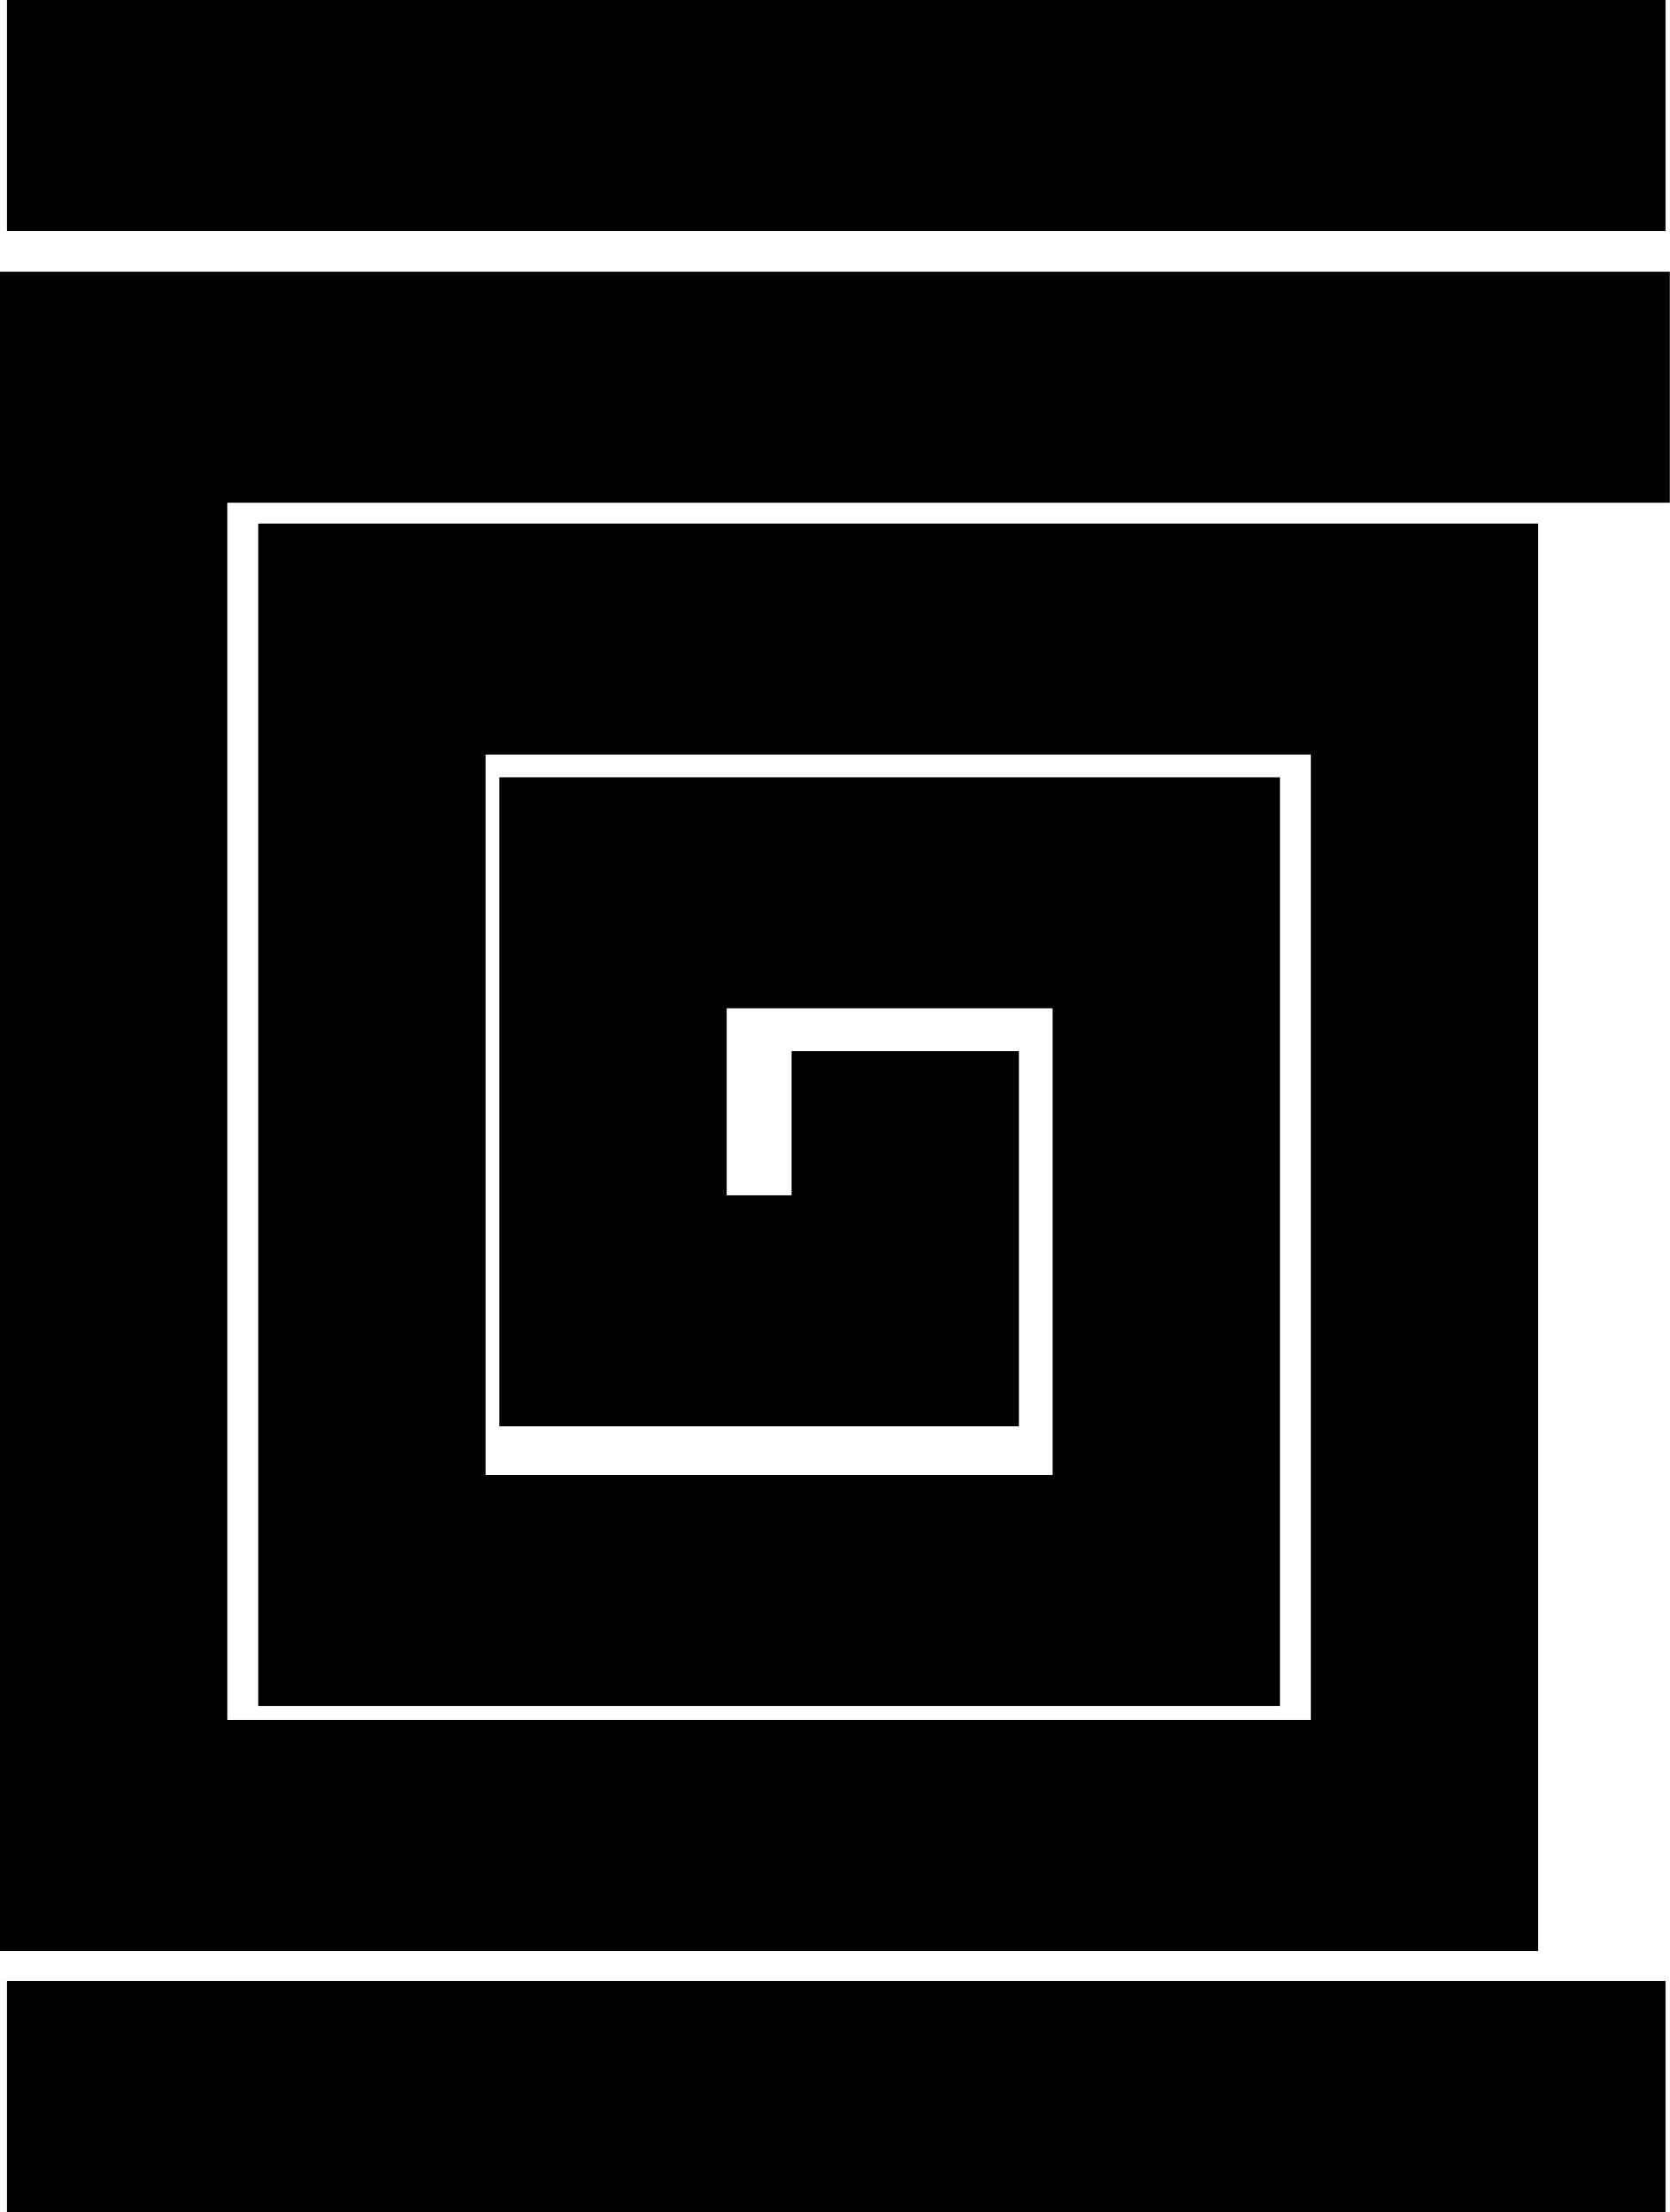
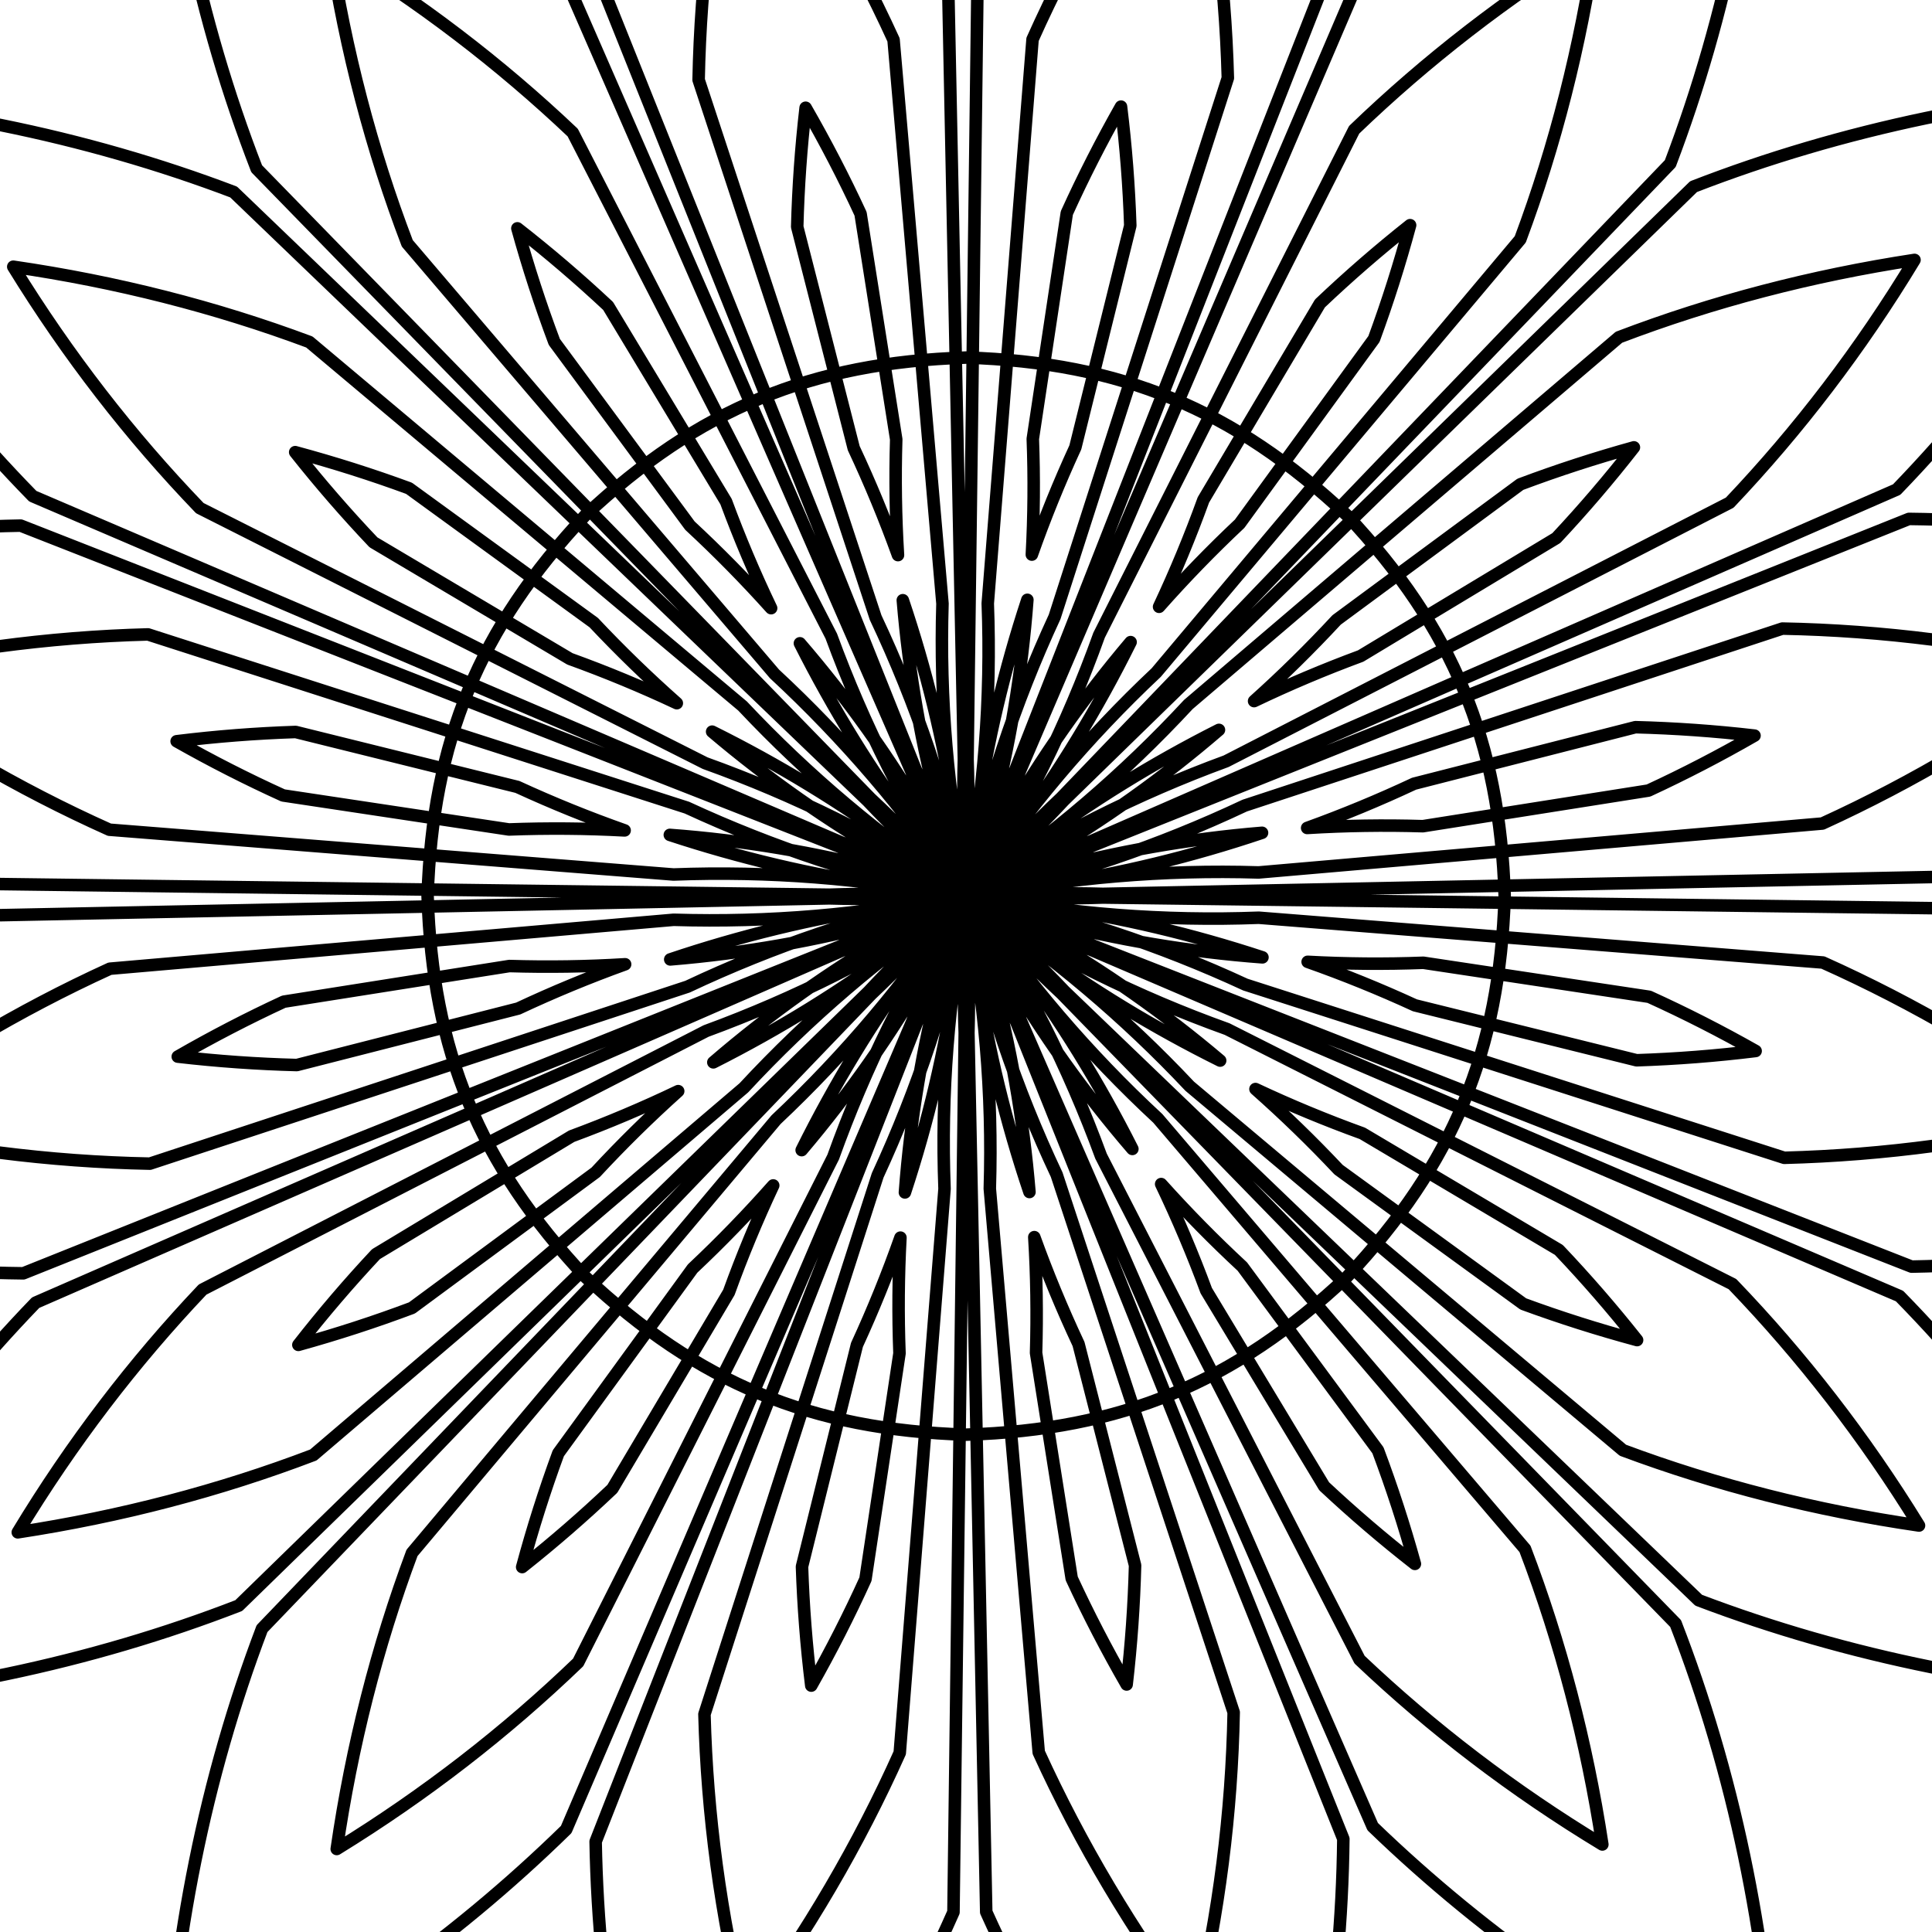
- <svg xmlns="http://www.w3.org/2000/svg" width="59.327" height="78.61" viewBox="0 0 15.697 20.799" version="1.1" id="svg1" xml:space="preserve">
+ <svg xmlns="http://www.w3.org/2000/svg" width="1080" height="1080" viewBox="0 0 285.75 285.75" version="1.1" id="svg1" xml:space="preserve">
  <defs id="defs1" />
-   <g id="layer1" style="display:inline;opacity:1;mix-blend-mode:multiply" transform="translate(-9.134014,-12.28949)">
-     <path id="path9" style="fill:none;stroke:#000000;stroke-width:3.768;stroke-linecap:square;stroke-linejoin:miter;stroke-miterlimit:4.7;stroke-dasharray:none" d="M 5.143,38.847 H 28.867 m 0.071,-27.883 H 5.027 V 34.589 H 26.756 V 15.072 H 9.308 V 30.592 H 22.476 v -11.381 h -9.171 v 6.819 h 4.844 V 23.678 M 5.143,6.531 H 28.867" transform="matrix(0.5671147,0,0,0.5764199,7.351474,9.6106)" />
+   <g id="layer1" style="display:inline;opacity:1;mix-blend-mode:multiply">
+     <path id="path33" style="fill:none;stroke:#000000;stroke-width:1.852;stroke-linecap:round;stroke-linejoin:round;stroke-miterlimit:4.7" d="m 203.518,121.505 c -5.206,-2.395 -10.499,-4.542 -15.862,-6.432 5.681,0.308 11.392,0.356 17.118,0.14 l 33.399,5.032 c 5.329,2.419 10.581,5.093 15.741,8.015 -5.883,0.724 -11.757,1.18 -17.605,1.372 z m -25.071,-3.063 c -12.754,-5.903 -26.083,-10.316 -39.74,-13.111 13.703,2.65 27.7,3.752 41.726,3.22 l 83.43,6.624 c 13.505,6.047 26.588,13.698 39.001,22.824 -14.946,3.682 -29.94,5.674 -44.717,6.061 z M 57.493,105.354 C 57.856,93.883 59.762,83.986 63.539,74.866 M 391.279,105.354 c -0.364,34.314 -6.969,66.979 -19.485,97.195 M 155.934,112.677 c -19.691,-9.138 -40.872,-14.756 -62.614,-16.378 20.746,6.834 42.43,10.029 64.059,9.265 l 130.04,1.665 c 21.501,9.485 42.088,22.912 60.832,39.804 -23.745,8.436 -47.833,12.703 -71.272,13.12 z m 36.292,33.133 c -3.926,-4.174 -8.027,-8.15 -12.288,-11.92 5.146,2.418 10.423,4.605 15.812,6.555 l 29.057,17.237 c 4.029,4.243 7.893,8.691 11.574,13.336 -5.726,-1.543 -11.343,-3.326 -16.836,-5.345 z m -22.013,-12.338 c -9.616,-10.227 -20.356,-19.272 -31.973,-27.009 11.69,7.593 24.281,13.808 37.508,18.559 l 74.739,37.718 c 10.25,10.651 19.53,22.595 27.591,35.706 -15.246,-2.22 -29.932,-5.96 -43.794,-11.134 z M 63.539,74.866 c 3.778,-9.121 9.429,-17.466 17.283,-25.834 l 2.3e-5,-1e-5 M 371.794,202.549 c -12.516,30.216 -30.943,57.984 -54.949,82.505 l -8e-5,3e-5 M 151.693,119.428 C 136.826,103.696 119.144,90.738 99.577,81.029 116.204,95.129 135.233,105.999 155.671,113.318 l 119.523,51.187 c 16.397,16.755 30.556,36.704 41.548,59.372 -25.203,-1.14 -49.285,-6.041 -71.254,-14.382 z m 20.965,44.279 c -1.988,-5.375 -4.212,-10.636 -6.668,-15.764 3.799,4.234 7.804,8.307 12.005,12.203 l 20.059,27.175 c 2.058,5.478 3.881,11.083 5.464,16.798 -4.672,-3.648 -9.148,-7.48 -13.419,-11.478 z m -15.562,-19.893 c -4.844,-13.193 -11.149,-25.738 -18.83,-37.371 7.815,11.563 16.934,22.24 27.227,31.782 l 54.31,63.678 c 5.273,13.825 9.115,28.486 11.439,43.717 -13.172,-7.965 -25.183,-17.159 -35.905,-27.333 z M 80.822,49.031 C 89.191,41.177 97.536,35.526 106.657,31.748 M 316.845,285.054 c -24.521,24.007 -52.289,42.433 -82.505,54.949 M 145.253,123.818 c -7.462,-20.385 -18.467,-39.335 -32.694,-55.856 9.837,19.502 22.911,37.095 38.745,51.848 l 90.775,93.129 c 8.496,21.911 13.56,45.962 14.869,71.16 -22.755,-10.825 -42.805,-24.841 -59.674,-41.12 z m 2.234,49.091 c 0.175,-5.727 0.087,-11.439 -0.261,-17.117 1.929,5.349 4.114,10.626 6.546,15.816 l 8.358,32.734 c -0.151,5.849 -0.565,11.727 -1.246,17.615 -2.958,-5.139 -5.669,-10.373 -8.126,-15.684 z m -6.841,-24.29 c 0.432,-14.031 -0.766,-28.021 -3.509,-41.707 2.896,13.635 7.405,26.933 13.399,39.645 l 26.178,79.52 c -0.283,14.779 -2.167,29.787 -5.738,44.757 -9.211,-12.35 -16.951,-25.379 -23.094,-38.84 z M 106.657,31.748 c 9.121,-3.778 19.017,-5.683 30.488,-6.047 l -5e-5,1.9e-5 m 97.195,314.302 c -30.216,12.516 -62.881,19.121 -97.195,19.485 l -5e-5,-7e-5 m 0.335,-233.895 c 0.612,-21.637 -2.728,-43.303 -9.7,-64.003 1.787,21.727 7.557,42.869 16.833,62.496 l 48.321,120.711 c -0.253,23.442 -4.347,47.56 -12.604,71.361 -17.015,-18.627 -30.579,-39.121 -40.214,-60.553 z m -16.485,46.134 c 2.395,-5.206 4.542,-10.499 6.432,-15.862 -0.308,5.68 -0.356,11.392 -0.14,17.118 l -5.032,33.399 c -2.419,5.329 -5.093,10.581 -8.015,15.741 -0.724,-5.883 -1.18,-11.757 -1.372,-17.605 z m 3.063,-25.071 c 5.903,-12.754 10.316,-26.083 13.111,-39.74 -2.65,13.703 -3.752,27.7 -3.22,41.726 l -6.624,83.43 c -6.047,13.505 -13.698,26.588 -22.824,39.001 -3.682,-14.946 -5.674,-29.94 -6.061,-44.717 z M 137.145,25.702 c 11.471,0.364 21.368,2.269 30.488,6.047 M 137.145,359.488 C 102.831,359.124 70.167,352.519 39.95,340.003 M 129.823,124.143 c 9.138,-19.691 14.756,-40.872 16.378,-62.614 -6.834,20.746 -10.029,42.43 -9.265,64.059 l -1.665,130.04 c -9.485,21.501 -22.912,42.088 -39.804,60.832 C 87.03,292.716 82.764,268.627 82.347,245.188 Z m -33.133,36.292 c 4.174,-3.926 8.15,-8.027 11.92,-12.288 -2.418,5.146 -4.605,10.423 -6.555,15.812 L 84.818,193.016 c -4.243,4.029 -8.691,7.893 -13.336,11.574 1.543,-5.726 3.326,-11.343 5.345,-16.836 z m 12.338,-22.013 c 10.227,-9.616 19.272,-20.356 27.009,-31.973 -7.593,11.69 -13.808,24.281 -18.559,37.508 l -37.718,74.739 c -10.651,10.25 -22.595,19.53 -35.706,27.591 2.22,-15.246 5.96,-29.932 11.134,-43.794 z M 167.634,31.748 c 9.121,3.778 17.466,9.429 25.834,17.283 2e-5,2.1e-5 4e-5,4.3e-5 6e-5,6.4e-5 M 39.95,340.003 c -30.216,-12.516 -57.984,-30.943 -82.505,-54.949 -6.1e-5,-6e-5 -1.22e-4,-1.3e-4 -1.83e-4,-1.9e-4 M 123.071,119.902 c 15.732,-14.867 28.69,-32.549 38.399,-52.116 -14.1,16.627 -24.97,35.656 -32.289,56.094 l -51.188,119.523 c -16.755,16.397 -36.704,30.556 -59.372,41.548 1.14,-25.203 6.041,-49.285 14.382,-71.254 z m -44.279,20.965 c 5.375,-1.988 10.636,-4.212 15.764,-6.668 -4.234,3.799 -8.307,7.804 -12.203,12.005 l -27.175,20.059 c -5.478,2.058 -11.083,3.881 -16.798,5.464 3.648,-4.672 7.48,-9.148 11.478,-13.419 z m 19.893,-15.562 c 13.193,-4.844 25.738,-11.149 37.371,-18.83 -11.563,7.815 -22.24,16.934 -31.782,27.227 L 40.597,188.012 C 26.772,193.285 12.111,197.126 -3.12,199.451 4.845,186.279 14.039,174.268 24.214,163.545 Z M 193.468,49.031 c 7.854,8.368 13.505,16.714 17.283,25.834 M -42.555,285.054 C -66.561,260.533 -84.988,232.765 -97.504,202.549 M 118.681,113.462 c 20.385,-7.462 39.335,-18.467 55.856,-32.694 -19.502,9.837 -37.095,22.911 -51.848,38.745 l -93.129,90.775 c -21.911,8.496 -45.962,13.56 -71.16,14.869 10.825,-22.755 24.841,-42.805 41.12,-59.674 z m -49.091,2.234 c 5.727,0.175 11.439,0.087 17.117,-0.261 -5.349,1.929 -10.626,4.114 -15.816,6.546 l -32.734,8.358 c -5.849,-0.151 -11.727,-0.565 -17.615,-1.246 5.139,-2.958 10.373,-5.669 15.684,-8.126 z m 24.29,-6.841 c 14.031,0.432 28.021,-0.766 41.707,-3.509 -13.635,2.896 -26.933,7.405 -39.646,13.399 L 16.422,144.922 C 1.643,144.639 -13.364,142.754 -28.335,139.183 -15.985,129.973 -2.956,122.232 10.505,116.09 Z M 210.751,74.866 c 3.778,9.121 5.683,19.017 6.047,30.488 0,4e-5 0,8e-5 0,1.2e-4 m -314.302,97.194 c -12.516,-30.216 -19.121,-62.881 -19.485,-97.195 0,-1.2e-4 0,-2.4e-4 1e-5,-3.6e-4 m 233.895,0.335 c 21.637,0.612 43.303,-2.728 64.003,-9.699 -21.727,1.787 -42.869,7.557 -62.496,16.833 L -2.297,161.143 c -23.442,-0.253 -47.56,-4.347 -71.361,-12.604 18.627,-17.015 39.121,-30.579 60.553,-40.214 z M 70.772,89.203 c 5.206,2.395 10.499,4.542 15.862,6.432 C 80.954,95.328 75.242,95.279 69.516,95.496 L 36.117,90.464 C 30.788,88.045 25.535,85.371 20.375,82.449 26.258,81.725 32.133,81.27 37.981,81.077 Z m 25.071,3.063 c 12.754,5.903 26.083,10.316 39.74,13.111 -13.703,-2.65 -27.7,-3.752 -41.726,-3.22 L 10.428,95.532 C -3.077,89.485 -16.16,81.835 -28.573,72.708 -13.627,69.026 1.366,67.034 16.143,66.647 Z M 216.798,105.354 c -0.364,11.471 -2.269,21.368 -6.047,30.488 m -327.739,-30.489 c 0.364,-34.314 6.969,-66.979 19.485,-97.195 M 118.356,98.032 c 19.691,9.138 40.872,14.756 62.614,16.378 -20.746,-6.834 -42.43,-10.029 -64.059,-9.265 L -13.129,103.479 C -34.63,93.994 -55.217,80.567 -73.961,63.676 -50.216,55.239 -26.128,50.973 -2.689,50.556 Z M 82.064,64.899 c 3.926,4.174 8.027,8.15 12.288,11.92 C 89.206,74.4 83.93,72.213 78.54,70.264 L 49.484,53.027 c -4.029,-4.243 -7.893,-8.691 -11.574,-13.336 5.726,1.543 11.343,3.326 16.836,5.345 z m 22.013,12.338 c 9.616,10.227 20.356,19.272 31.973,27.01 C 124.36,96.653 111.769,90.438 98.542,85.687 L 23.803,47.969 C 13.552,37.318 4.273,25.374 -3.788,12.263 11.458,14.482 26.144,18.222 40.006,23.397 Z m 106.673,58.606 c -3.778,9.121 -9.429,17.466 -17.283,25.834 -4e-5,3e-5 -8e-5,7e-5 -1.2e-4,1.1e-4 M -97.504,8.159 c 12.516,-30.216 30.943,-57.984 54.949,-82.505 1.13e-4,-1.11e-4 2.26e-4,-2.21e-4 3.39e-4,-3.32e-4 M 122.598,91.28 c 14.867,15.732 32.549,28.691 52.116,38.399 -16.627,-14.1 -35.656,-24.97 -56.094,-32.289 L -0.904,46.203 C -17.301,29.448 -31.46,9.499 -42.452,-13.17 -17.249,-12.03 6.834,-7.129 28.802,1.212 Z M 101.633,47.001 c 1.988,5.375 4.212,10.636 6.668,15.764 -3.799,-4.234 -7.804,-8.307 -12.005,-12.203 L 76.236,23.387 C 74.179,17.909 72.355,12.304 70.773,6.589 75.445,10.237 79.92,14.069 84.192,18.068 Z m 15.562,19.893 c 4.844,13.193 11.149,25.738 18.83,37.371 C 128.209,92.702 119.091,82.026 108.797,72.484 L 54.488,8.806 C 49.214,-5.019 45.373,-19.68 43.049,-34.911 c 13.172,7.965 25.183,17.159 35.905,27.333 z m 76.273,94.783 c -8.368,7.854 -16.714,13.505 -25.834,17.283 M -42.554,-74.346 C -18.033,-98.352 9.735,-116.779 39.951,-129.295 M 129.037,86.89 c 7.462,20.385 18.467,39.335 32.694,55.856 -9.837,-19.502 -22.911,-37.095 -38.745,-51.848 L 32.211,-2.231 C 23.715,-24.142 18.652,-48.193 17.342,-73.392 c 22.755,10.825 42.805,24.841 59.674,41.12 z M 126.804,37.8 c -0.175,5.727 -0.087,11.439 0.261,17.117 -1.929,-5.349 -4.114,-10.626 -6.546,-15.816 L 112.16,6.367 c 0.151,-5.849 0.565,-11.727 1.246,-17.615 2.958,5.139 5.669,10.373 8.126,15.684 z m 6.841,24.29 c -0.432,14.031 0.766,28.021 3.509,41.707 C 134.258,90.161 129.749,76.863 123.755,64.151 L 97.578,-15.369 c 0.283,-14.779 2.168,-29.787 5.739,-44.757 9.211,12.35 16.951,25.379 23.094,38.84 z m 33.989,116.87 c -9.121,3.778 -19.017,5.683 -30.488,6.047 -7e-5,0 -1.3e-4,0 -2e-4,0 M 39.951,-129.295 c 30.216,-12.516 62.881,-19.121 97.194,-19.485 2e-4,0 3.9e-4,1e-5 5.9e-4,1e-5 m -0.335,233.895 c -0.612,21.637 2.728,43.303 9.699,64.003 -1.787,-21.727 -7.557,-42.869 -16.833,-62.496 L 81.356,-34.088 c 0.253,-23.442 4.347,-47.56 12.604,-71.361 17.015,18.627 30.579,39.121 40.214,60.553 z M 153.296,38.981 c -2.395,5.206 -4.542,10.499 -6.432,15.862 0.308,-5.68 0.356,-11.392 0.14,-17.118 l 5.032,-33.399 c 2.419,-5.329 5.093,-10.581 8.015,-15.741 0.724,5.883 1.18,11.757 1.372,17.605 z m -3.063,25.071 C 144.33,76.806 139.917,90.135 137.123,103.792 c 2.65,-13.703 3.752,-27.7 3.22,-41.726 l 6.624,-83.43 c 6.047,-13.504 13.698,-26.588 22.824,-39.001 3.682,14.946 5.674,29.94 6.061,44.717 z M 137.145,185.007 c -11.471,-0.364 -21.368,-2.269 -30.488,-6.047 m 30.489,-327.739 c 34.314,0.364 66.978,6.969 97.195,19.485 m -89.873,215.86 c -9.138,19.691 -14.756,40.872 -16.378,62.614 6.834,-20.746 10.029,-42.43 9.265,-64.059 L 139.02,-44.92 c 9.485,-21.501 22.912,-42.088 39.804,-60.832 8.436,23.745 12.703,47.833 13.12,71.272 z m 33.133,-36.292 c -4.174,3.926 -8.15,8.027 -11.92,12.288 2.418,-5.146 4.605,-10.423 6.555,-15.812 l 17.237,-29.057 c 4.243,-4.029 8.691,-7.893 13.336,-11.574 -1.543,5.726 -3.326,11.343 -5.345,16.836 z m -12.338,22.013 c -10.227,9.616 -19.272,20.356 -27.01,31.973 7.593,-11.69 13.808,-24.281 18.559,-37.508 l 37.719,-74.739 c 10.651,-10.25 22.595,-19.53 35.706,-27.59 -2.22,15.246 -5.96,29.932 -11.134,43.794 z M 106.657,178.96 c -9.121,-3.778 -17.466,-9.429 -25.834,-17.283 -5.2e-5,-5e-5 -1.05e-4,-1.1e-4 -1.57e-4,-1.6e-4 M 234.341,-129.295 c 30.216,12.516 57.984,30.943 82.504,54.949 1.6e-4,1.64e-4 3.2e-4,3.28e-4 4.8e-4,4.92e-4 M 151.219,90.807 c -15.732,14.867 -28.691,32.549 -38.399,52.116 14.1,-16.627 24.97,-35.656 32.289,-56.094 l 51.188,-119.523 c 16.755,-16.397 36.704,-30.556 59.372,-41.548 -1.14,25.203 -6.041,49.285 -14.382,71.254 z m 44.279,-20.965 c -5.375,1.988 -10.636,4.212 -15.764,6.668 4.234,-3.799 8.307,-7.804 12.203,-12.005 l 27.175,-20.059 c 5.478,-2.058 11.083,-3.881 16.798,-5.464 -3.648,4.672 -7.48,9.148 -11.478,13.419 z m -19.893,15.562 c -13.193,4.844 -25.738,11.149 -37.371,18.83 11.563,-7.815 22.24,-16.934 31.782,-27.227 l 63.678,-54.31 c 13.825,-5.273 28.486,-9.114 43.717,-11.439 -7.965,13.172 -17.159,25.183 -27.333,35.905 z M 80.822,161.677 C 72.968,153.308 67.317,144.963 63.539,135.842 M 316.845,-74.345 c 24.006,24.521 42.433,52.289 54.949,82.505 M 155.609,97.246 c -20.385,7.462 -39.335,18.467 -55.856,32.694 19.502,-9.837 37.095,-22.911 51.848,-38.745 L 244.731,0.42 C 266.641,-8.076 290.693,-13.139 315.891,-14.449 305.066,8.306 291.05,28.356 274.771,45.225 Z m 49.091,-2.234 c -5.727,-0.176 -11.439,-0.087 -17.117,0.261 5.349,-1.929 10.626,-4.114 15.816,-6.546 l 32.734,-8.358 c 5.849,0.151 11.727,0.565 17.615,1.246 -5.139,2.958 -10.373,5.669 -15.684,8.126 z m -24.29,6.841 c -14.031,-0.432 -28.021,0.766 -41.707,3.509 13.635,-2.896 26.933,-7.405 39.646,-13.399 l 79.52,-26.178 c 14.779,0.283 29.787,2.168 44.757,5.739 -12.35,9.211 -25.379,16.951 -38.84,23.094 z M 63.539,135.842 C 59.761,126.722 57.856,116.825 57.493,105.354 M 371.794,8.16 C 384.31,38.376 390.916,71.041 391.279,105.355 m -233.895,-0.336 c -21.637,-0.612 -43.303,2.728 -64.003,9.699 21.727,-1.787 42.869,-7.556 62.496,-16.833 L 276.587,49.565 c 23.442,0.253 47.56,4.347 71.361,12.604 -18.627,17.015 -39.121,30.579 -60.553,40.214 z" transform="translate(5.750616,27.18473)" />
  </g>
</svg>
